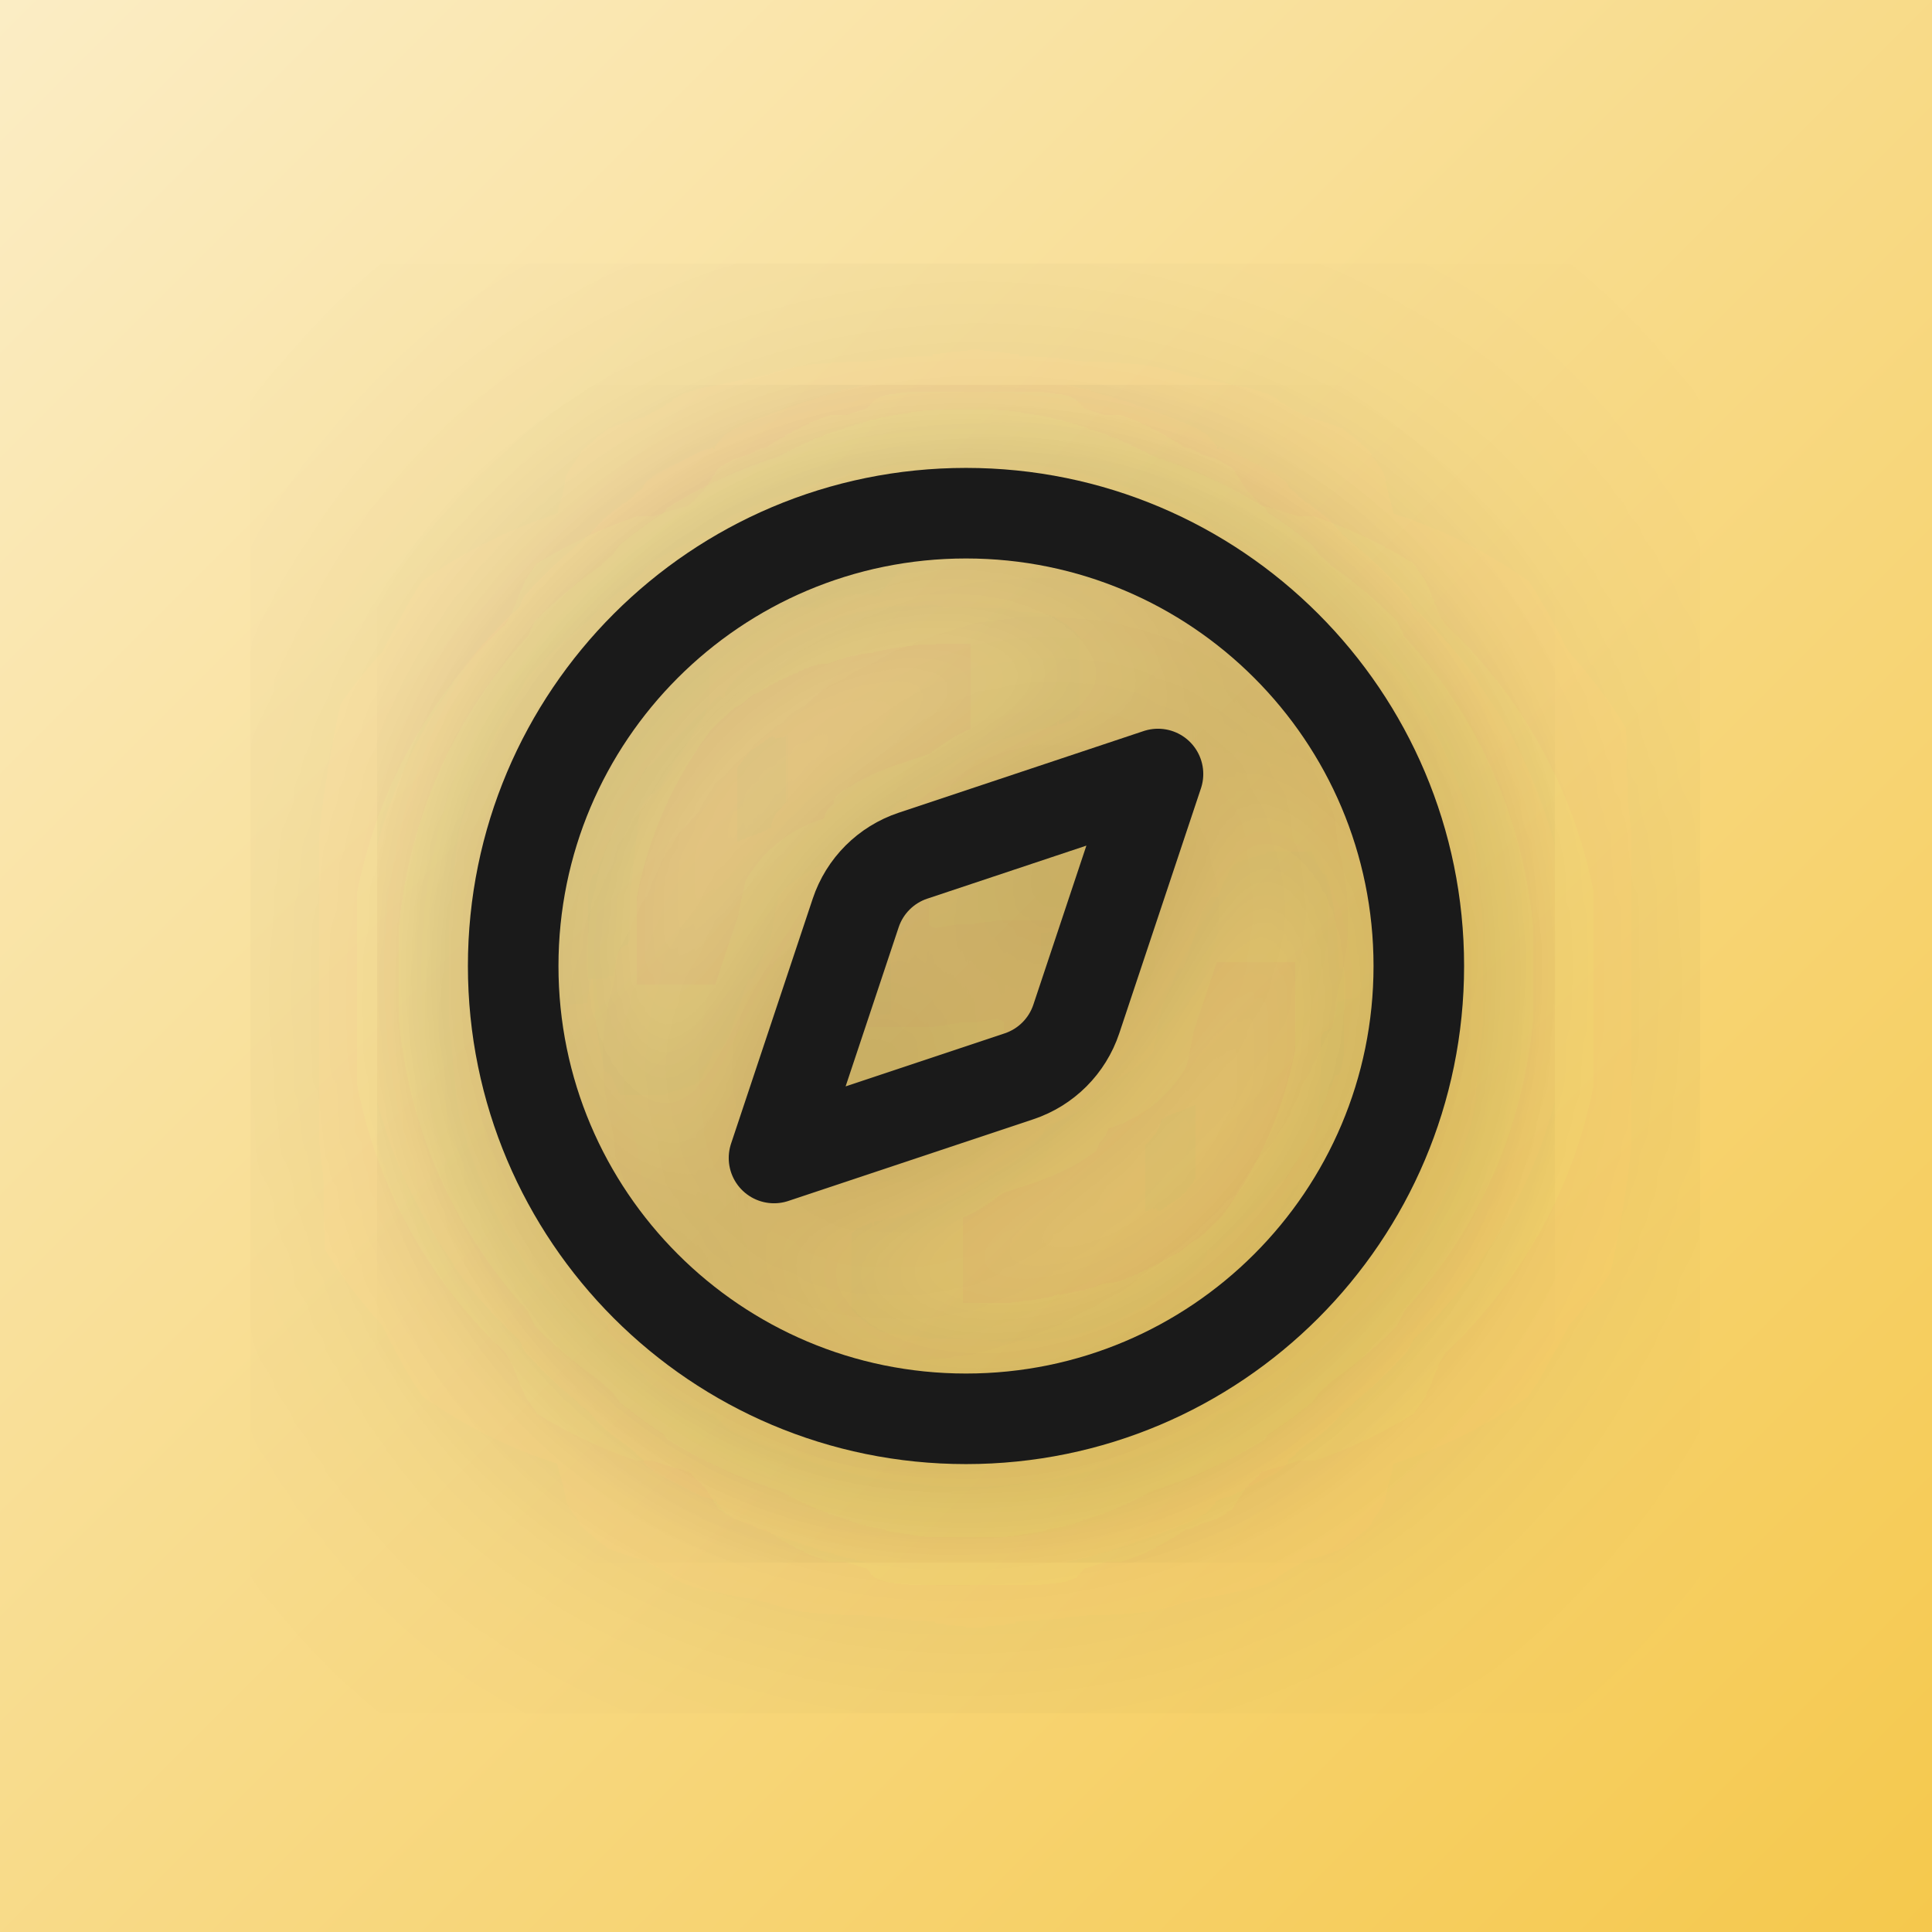
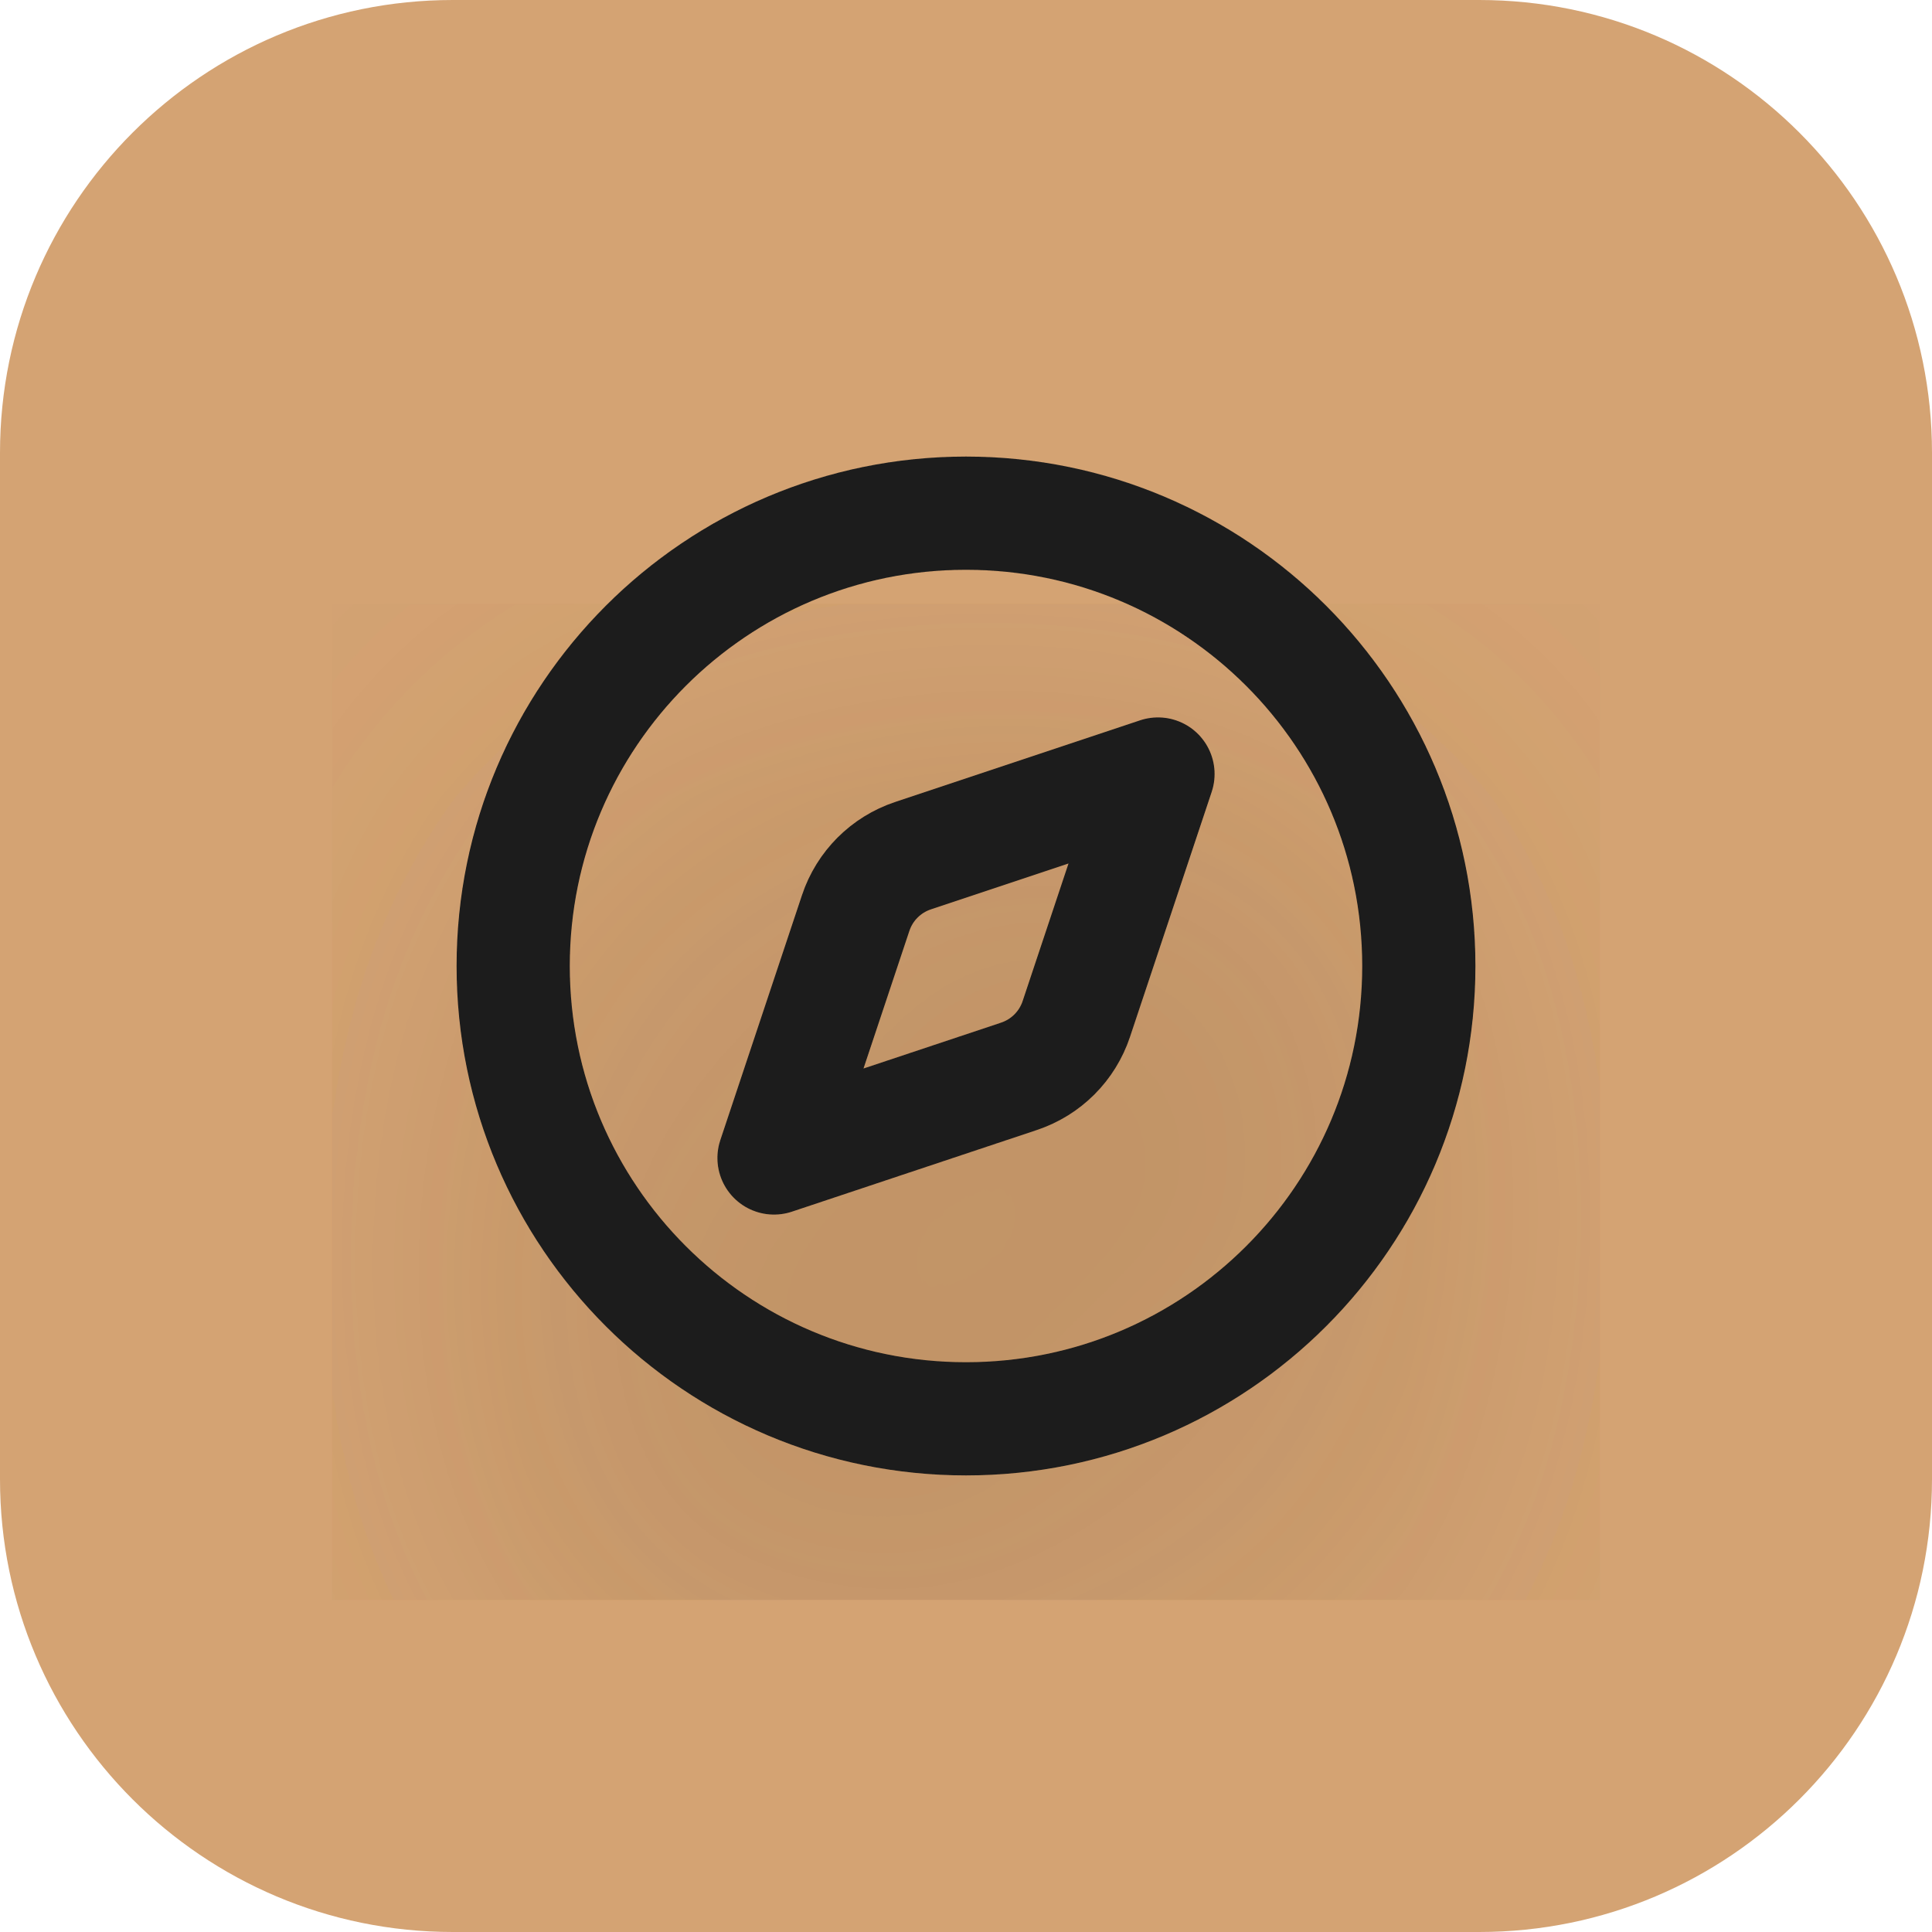
<svg xmlns="http://www.w3.org/2000/svg" width="512" height="512" viewBox="0 0 512 512">
  <defs>
-     <linearGradient id="bg" x1="0" y1="0" x2="1" y2="1">
-       <stop offset="0" stop-color="#FBEDC5" />
-       <stop offset="1" stop-color="#F5C84C" />
-     </linearGradient>
-     <filter id="ambient" x="-30%" y="-30%" width="160%" height="160%">
-       <feGaussianBlur stdDeviation="8" />
-     </filter>
-     <filter id="contact" x="-15%" y="-15%" width="130%" height="130%">
-       <feGaussianBlur stdDeviation="2" />
+     <filter id="castShadow" x="-20%" y="-20%" width="140%" height="140%">
+       <feDropShadow dx="0" dy="6" stdDeviation="8" flood-color="#7A5C3E" flood-opacity="0.45" />
    </filter>
  </defs>
-   <rect width="512" height="512" fill="url(#bg)" />
-   <g fill="none" stroke="#4A3809" stroke-opacity="0.34" stroke-width="2" stroke-linecap="round" stroke-linejoin="round" filter="url(#ambient)" transform="translate(114.5,118) scale(12)">
-     <circle cx="12" cy="12" r="10" />
-     <path d="m16.24 7.76-1.804 5.411a2 2 0 0 1-1.265 1.265L7.76 16.24l1.804-5.411a2 2 0 0 1 1.265-1.265z" />
-   </g>
-   <g fill="none" stroke="#4A3809" stroke-opacity="0.30" stroke-width="2" stroke-linecap="round" stroke-linejoin="round" filter="url(#contact)" transform="translate(112,114) scale(12)">
-     <circle cx="12" cy="12" r="10" />
-     <path d="m16.24 7.76-1.804 5.411a2 2 0 0 1-1.265 1.265L7.76 16.24l1.804-5.411a2 2 0 0 1 1.265-1.265z" />
-   </g>
-   <g fill="none" stroke="#1A1A1A" stroke-width="2" stroke-linecap="round" stroke-linejoin="round" transform="translate(112,112) scale(12)">
+   <rect width="512" height="512" rx="120" ry="120" fill="#D4A373" />
+   <g fill="none" stroke="#1A1A1A" stroke-width="2.5" stroke-linecap="round" stroke-linejoin="round" transform="translate(112,112) scale(12)" filter="url(#castShadow)">
    <circle cx="12" cy="12" r="10" />
    <path d="m16.24 7.76-1.804 5.411a2 2 0 0 1-1.265 1.265L7.76 16.24l1.804-5.411a2 2 0 0 1 1.265-1.265z" />
  </g>
</svg>
